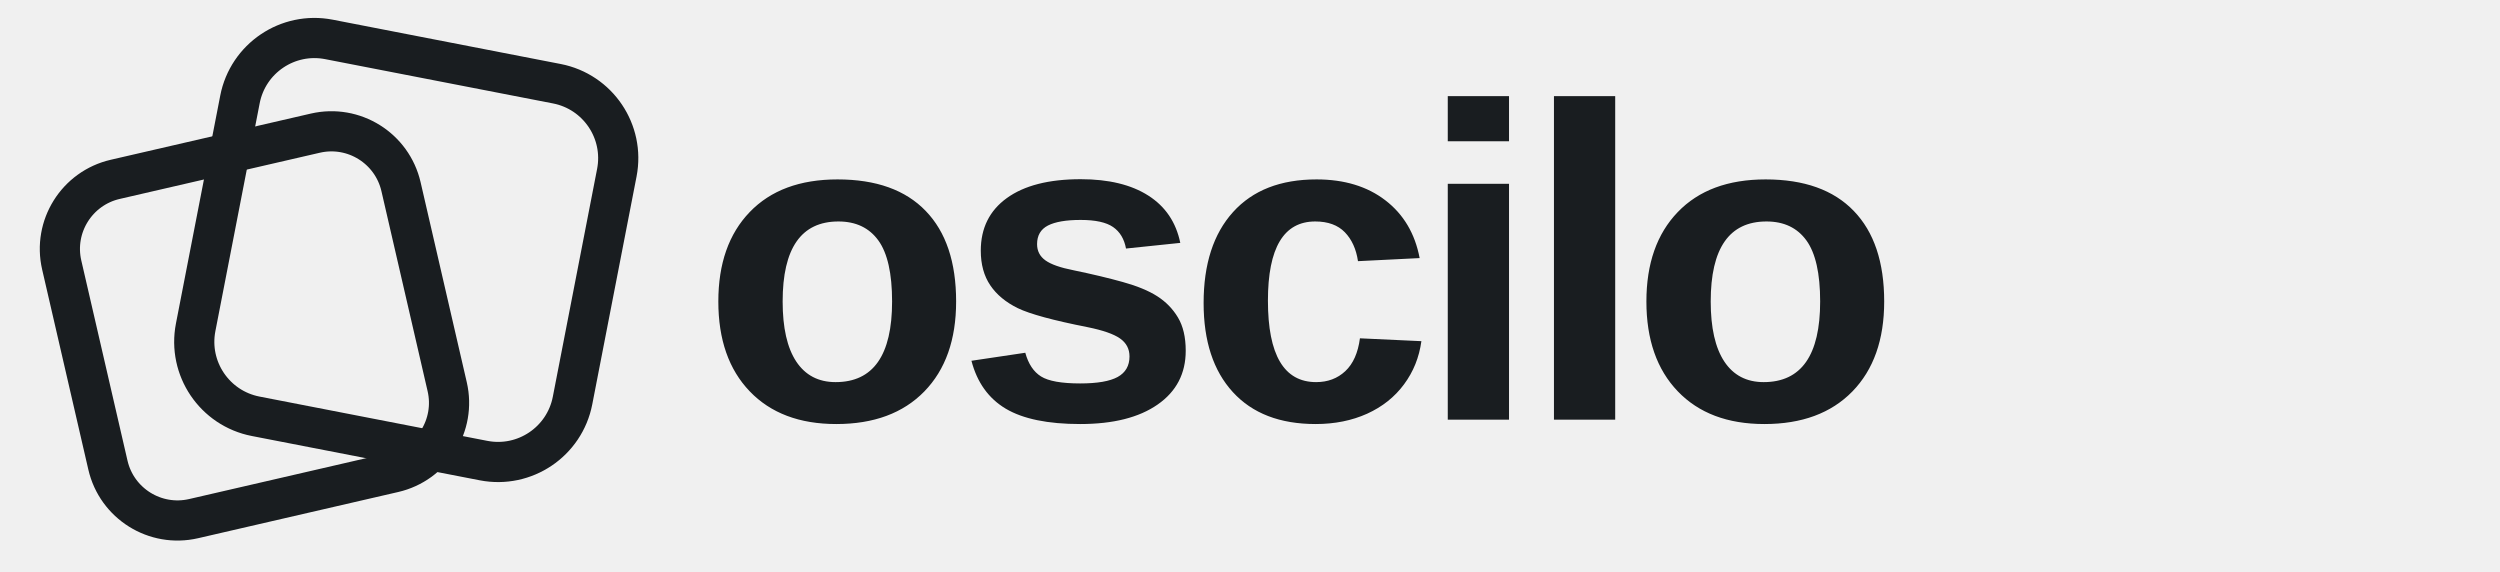
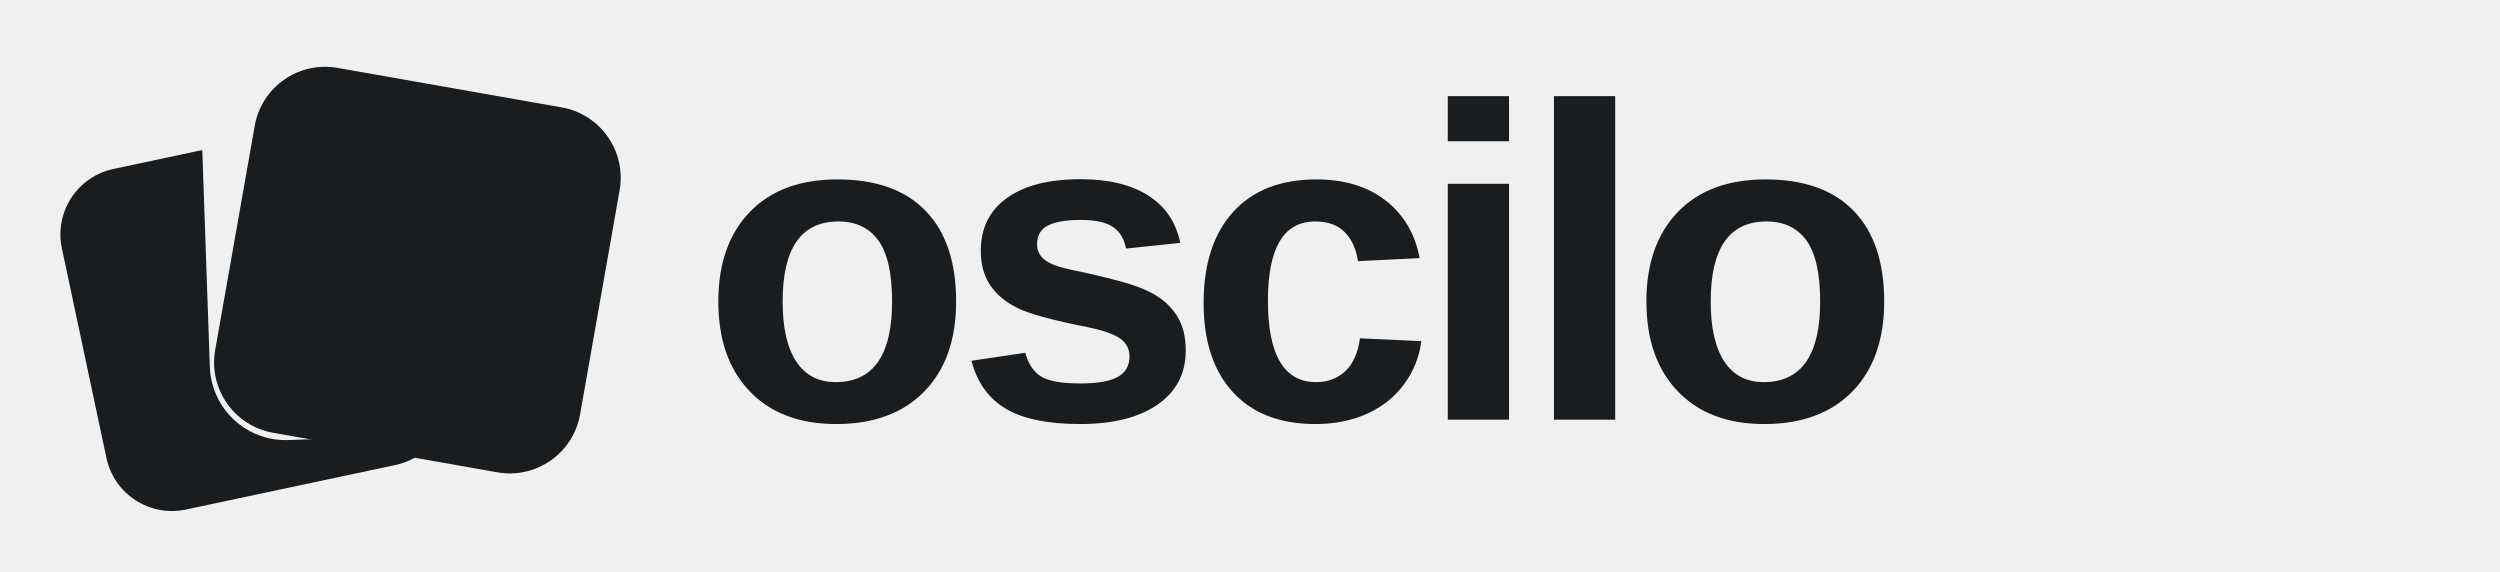
<svg xmlns="http://www.w3.org/2000/svg" viewBox="0 0 560 128" role="img" aria-label="Oscilo">
-   <g fill="none" stroke="#191d20" stroke-width="9" stroke-linejoin="round">
-     <rect x="18" y="34" width="78" height="78" rx="16" transform="rotate(-13 57 73)" />
-     <rect x="48" y="13" width="86" height="86" rx="17" transform="rotate(11 91 56)" />
-   </g>
+   <defs>
+     <mask id="back">
+       <rect width="160" height="140" fill="white" />
+       <rect x="49" y="16" width="89" height="89" rx="17" transform="rotate(10 93.5 60.5)" fill="black" />
+     </mask>
+   </defs>
+   <rect x="18" y="32" width="78" height="78" rx="15" transform="rotate(-12 57 71)" fill="#191d20" mask="url(#back)" />
+   <rect x="52" y="19" width="83" height="83" rx="16" transform="rotate(10 93.5 60.5)" fill="#191d20" />
  <text x="157" y="94" font-family="Arial,Helvetica,sans-serif" font-size="100" font-weight="700" letter-spacing="-4" fill="#191d20">oscilo</text>
</svg>
